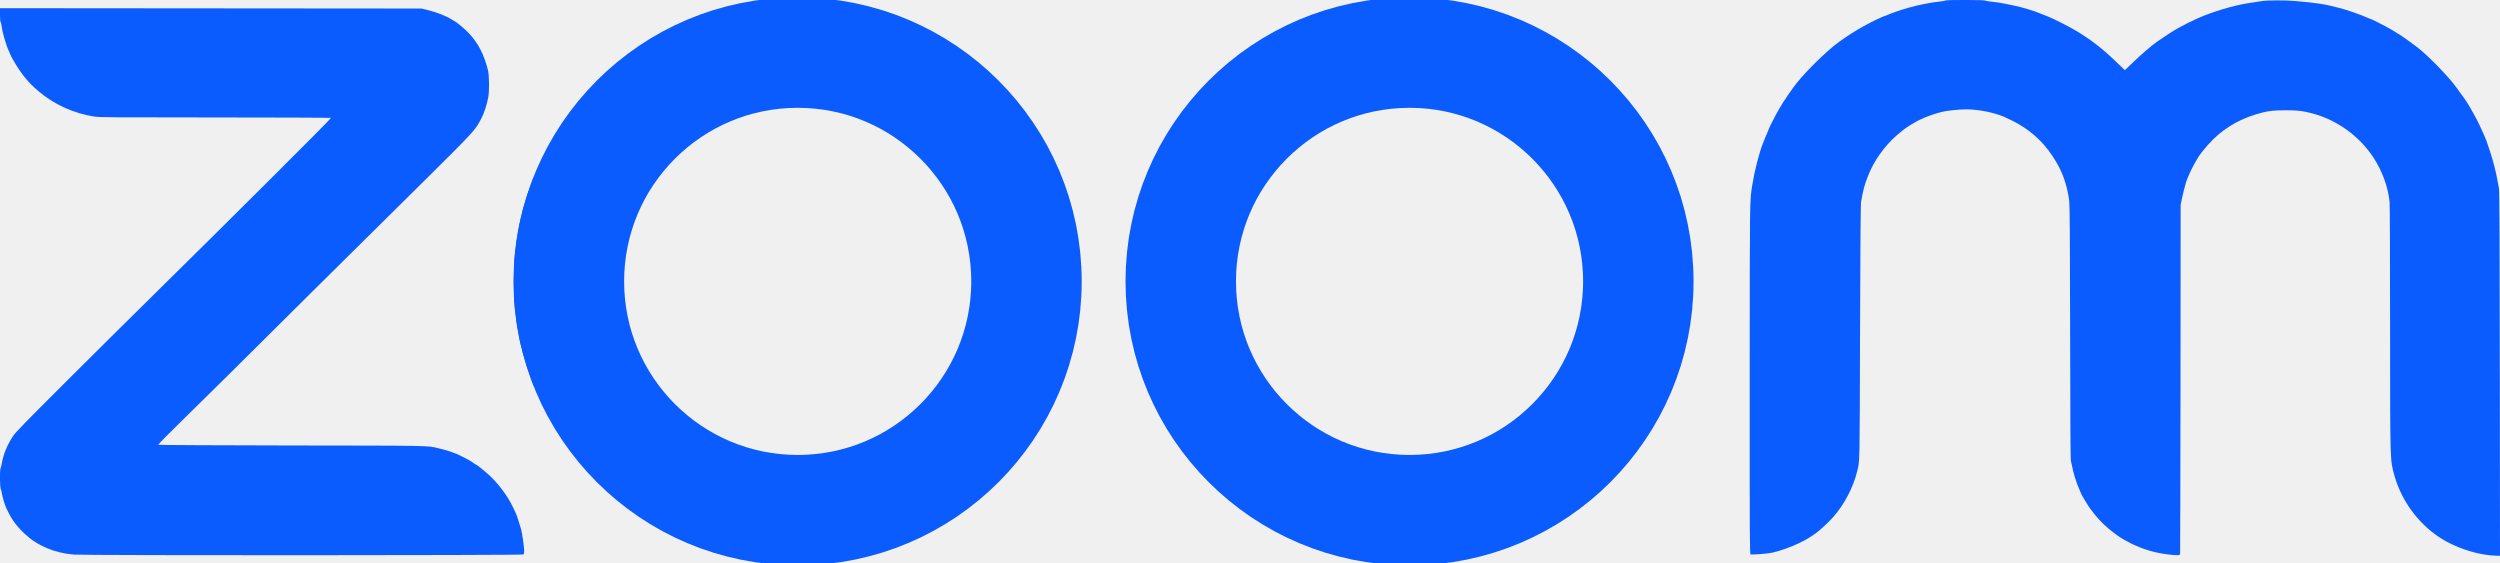
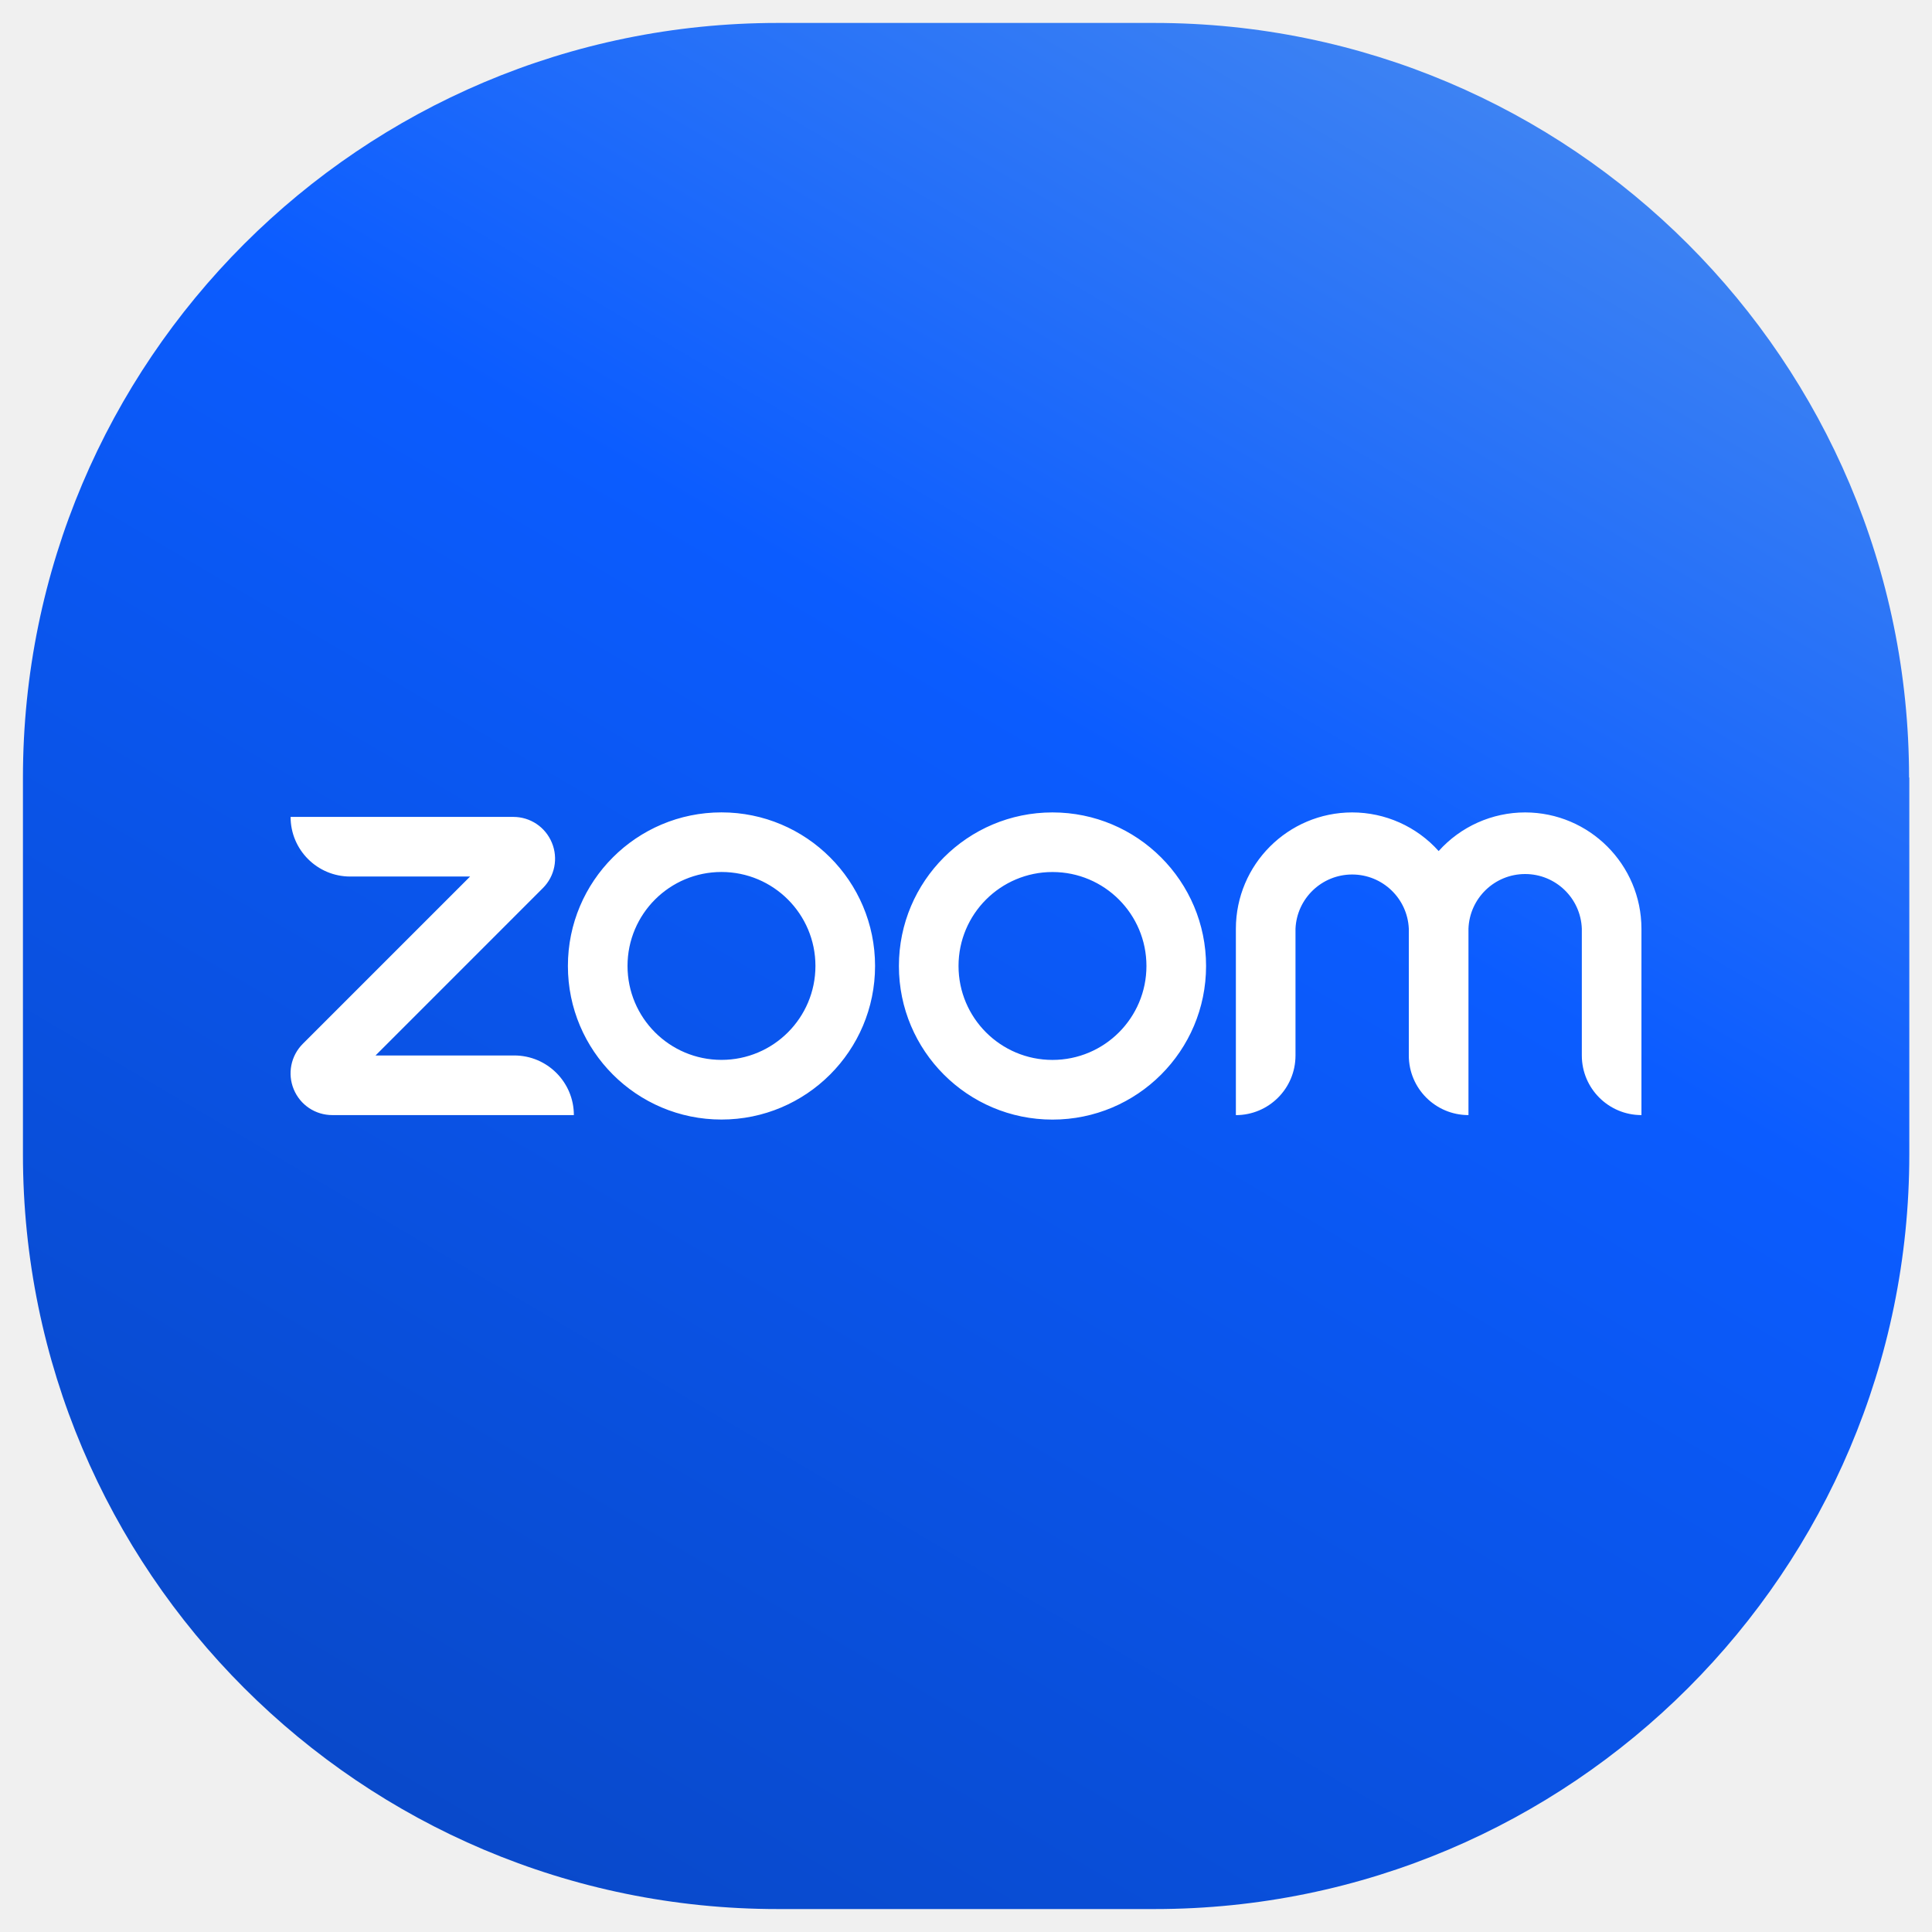
- <svg xmlns="http://www.w3.org/2000/svg" viewBox="0 0 1426 321" width="1426" height="321" fill="#0B5CFF">
-   <g transform="translate(0,0) scale(0.333333) translate(0,963) scale(0.1,-0.1)">
-     <path d="M0 9376 c0 -63 4 -117 9 -121 6 -3 12 -27 16 -53 14 -124 78 -347 130 -453 14 -29 25 -56 25 -59 0 -4 22 -45 48 -91 130 -228 254 -381 427 -527 276 -233 604 -382 960 -437 89 -13 342 -15 2072 -15 1085 0 1974 -4 1977 -8 6 -11 -1716 -1728 -3084 -3075 -283 -278 -918 -908 -1411 -1399 -769 -767 -904 -905 -951 -978 -98 -150 -164 -314 -187 -461 -5 -32 -14 -66 -20 -77 -18 -33 -14 -333 4 -368 8 -16 15 -43 15 -59 0 -30 58 -224 78 -261 6 -10 20 -39 32 -64 62 -131 153 -253 275 -368 221 -210 513 -334 848 -362 195 -16 7679 -14 7695 2 7 7 12 35 12 63 0 59 -33 288 -51 360 -15 59 -76 250 -88 273 -5 10 -28 59 -52 111 -90 192 -260 419 -428 569 -81 72 -195 162 -206 162 -4 0 -24 12 -44 28 -20 15 -54 37 -76 49 -84 45 -196 101 -212 106 -10 3 -43 15 -73 27 -61 24 -117 40 -235 69 -197 47 -87 45 -2505 48 -1256 2 -2288 7 -2293 12 -4 4 171 183 390 396 402 393 958 943 2333 2310 415 413 852 845 970 960 118 116 541 535 940 930 784 778 795 790 900 995 48 93 89 221 115 354 20 102 17 375 -4 461 -68 275 -172 475 -335 644 -73 75 -207 186 -246 204 -8 4 -28 16 -45 26 -90 58 -248 119 -420 163 l-90 22 -3607 3 -3608 3 0 -114z M9134 6599 c-6 -8 -14 -23 -17 -34 -3 -11 -15 -45 -26 -75 -31 -79 -115 -335 -134 -405 -80 -303 -119 -515 -152 -837 -20 -197 -20 -682 0 -867 19 -173 44 -356 55 -401 5 -19 11 -55 15 -80 22 -157 121 -507 225 -789 32 -88 37 -98 45 -89 3 2 4 812 3 1798 -2 1312 -6 1789 -14 1779z" />
-   </g>
-   <g transform="translate(992,0) scale(0.333333) translate(0,963) scale(0.1,-0.1)">
-     <path d="M3525 9621 c-3 -5 -36 -12 -73 -15 -150 -14 -378 -58 -567 -112 -115 -32 -314 -101 -352 -122 -12 -7 -26 -12 -32 -12 -19 0 -231 -101 -366 -175 -122 -67 -271 -161 -423 -270 -230 -165 -651 -585 -792 -792 -8 -11 -36 -51 -62 -88 -27 -36 -48 -68 -48 -72 0 -3 -13 -22 -28 -42 -16 -20 -32 -43 -35 -51 -4 -8 -16 -28 -27 -45 -11 -16 -24 -39 -30 -50 -6 -11 -20 -36 -31 -55 -29 -47 -149 -283 -149 -292 0 -3 -13 -35 -28 -70 -25 -56 -36 -81 -74 -178 -66 -167 -145 -476 -182 -710 -46 -286 -44 -183 -45 -3338 -1 -2787 0 -2983 16 -2989 21 -8 289 12 363 28 122 25 339 102 464 164 138 69 145 73 215 120 24 17 55 37 69 47 58 39 211 180 292 269 195 217 351 512 420 794 45 184 43 59 49 2370 5 1668 10 2196 19 2250 35 198 58 283 119 438 99 255 280 508 495 696 55 47 130 106 166 131 83 56 231 140 246 140 7 0 16 4 21 9 14 12 189 77 255 95 30 8 73 19 96 25 68 18 313 42 409 40 185 -4 371 -36 555 -96 65 -22 73 -25 205 -89 297 -143 532 -348 710 -618 51 -78 71 -113 112 -191 86 -164 149 -377 172 -580 9 -72 13 -702 15 -2250 2 -1607 6 -2161 14 -2195 7 -25 15 -61 18 -80 16 -104 81 -312 130 -415 13 -29 24 -55 24 -58 0 -10 120 -210 153 -255 112 -152 195 -242 317 -346 82 -69 199 -155 230 -169 8 -4 29 -16 45 -27 17 -10 62 -35 100 -54 218 -108 427 -170 667 -196 142 -15 179 -14 184 8 2 9 5 1358 7 2997 l2 2980 22 105 c20 96 48 209 72 285 28 92 122 287 181 380 11 17 23 37 27 45 12 27 96 133 176 223 215 240 486 411 807 509 187 57 287 71 515 71 201 0 287 -10 440 -50 427 -111 808 -382 1052 -748 155 -232 260 -518 284 -775 4 -47 8 -1014 8 -2150 1 -2326 -1 -2262 75 -2530 132 -470 462 -891 881 -1122 260 -144 589 -239 850 -247 l75 -2 -3 3118 c-2 2295 -6 3131 -15 3168 -6 28 -18 93 -27 145 -25 145 -73 330 -126 490 -54 165 -75 223 -88 248 -5 9 -26 55 -46 102 -65 146 -100 214 -212 410 -49 85 -118 185 -238 345 -144 193 -462 519 -650 668 -110 86 -338 247 -351 247 -3 0 -20 11 -37 24 -49 36 -390 216 -410 216 -4 0 -30 11 -59 24 -105 49 -351 135 -483 169 -265 69 -362 84 -755 119 -176 16 -479 15 -575 -1 -38 -6 -119 -18 -180 -27 -240 -34 -529 -113 -811 -222 -146 -56 -434 -201 -542 -273 -24 -16 -45 -29 -47 -29 -3 0 -105 -69 -209 -140 -86 -59 -285 -230 -406 -348 -80 -78 -147 -142 -149 -142 -2 0 -70 65 -152 144 -226 220 -427 376 -679 527 -125 75 -386 208 -490 248 -30 12 -64 26 -75 30 -27 11 -102 40 -145 56 -44 16 -204 64 -250 75 -237 55 -353 77 -484 90 -55 5 -104 14 -110 20 -13 13 -683 14 -691 1z" />
-   </g>
-   <circle cx="455" cy="160.5" r="130.5" fill="none" stroke="#0B5CFF" stroke-width="63" />
-   <circle cx="804" cy="160.5" r="130.5" fill="none" stroke="#0B5CFF" stroke-width="63" />
+ <svg xmlns="http://www.w3.org/2000/svg" viewBox="0 0 512 512">
+   <defs>
+     <linearGradient id="zoom-2025-gradient" x1="0" x2="1" y1="0" y2="0" gradientTransform="rotate(-60 88.792 30.85)scale(109.282)" gradientUnits="userSpaceOnUse">
+       <stop offset="0" stop-color="#0845bf" />
+       <stop offset=".6" stop-color="#0b5cff" />
+       <stop offset="1" stop-color="#4f90ee" />
+     </linearGradient>
+   </defs>
+   <path fill="url(#zoom-2025-gradient)" d="M84.06 37.19V52.8c0 17.25-14 31.25-31.25 31.25H37.2c-17.25 0-31.25-14-31.25-31.25V37.2c0-17.25 14-31.25 31.25-31.25h15.6c17.25 0 31.25 14 31.25 31.25" transform="matrix(6.4 0 0 6.4 -32 -32)" />
+   <path fill="#fff" d="M152.08 295.51H88.07c-4.49 0-8.5-2.67-10.22-6.82a11.05 11.05 0 0 1 2.4-12.07l44.33-44.33H92.81a15.8 15.8 0 0 1-15.8-15.8h59.02c4.5 0 8.5 2.68 10.22 6.83a11 11 0 0 1-2.4 12.05l-44.33 44.34h36.75a15.8 15.8 0 0 1 15.81 15.8M435 246.11a30.86 30.86 0 0 0-30.82-30.81 30.8 30.8 0 0 0-22.92 10.24 30.8 30.8 0 0 0-22.92-10.24 30.86 30.86 0 0 0-30.82 30.82v49.4a15.8 15.8 0 0 0 15.8-15.81v-33.6a15.03 15.03 0 0 1 30.03 0v33.6a15.8 15.8 0 0 0 15.81 15.8v-49.4a15.03 15.03 0 0 1 30.04 0v33.6a15.8 15.8 0 0 0 15.8 15.8zm-115.38 9.9a40.7 40.7 0 1 1-81.4-.01 40.7 40.7 0 0 1 81.4 0m-15.8 0a24.9 24.9 0 1 0-49.8-.01 24.9 24.9 0 0 0 49.8 0m-71.92 0a40.7 40.7 0 1 1-81.4 0 40.7 40.7 0 0 1 81.4 0m-15.8 0a24.9 24.9 0 1 0-49.8-.01 24.9 24.9 0 0 0 49.8 0" />
</svg>
